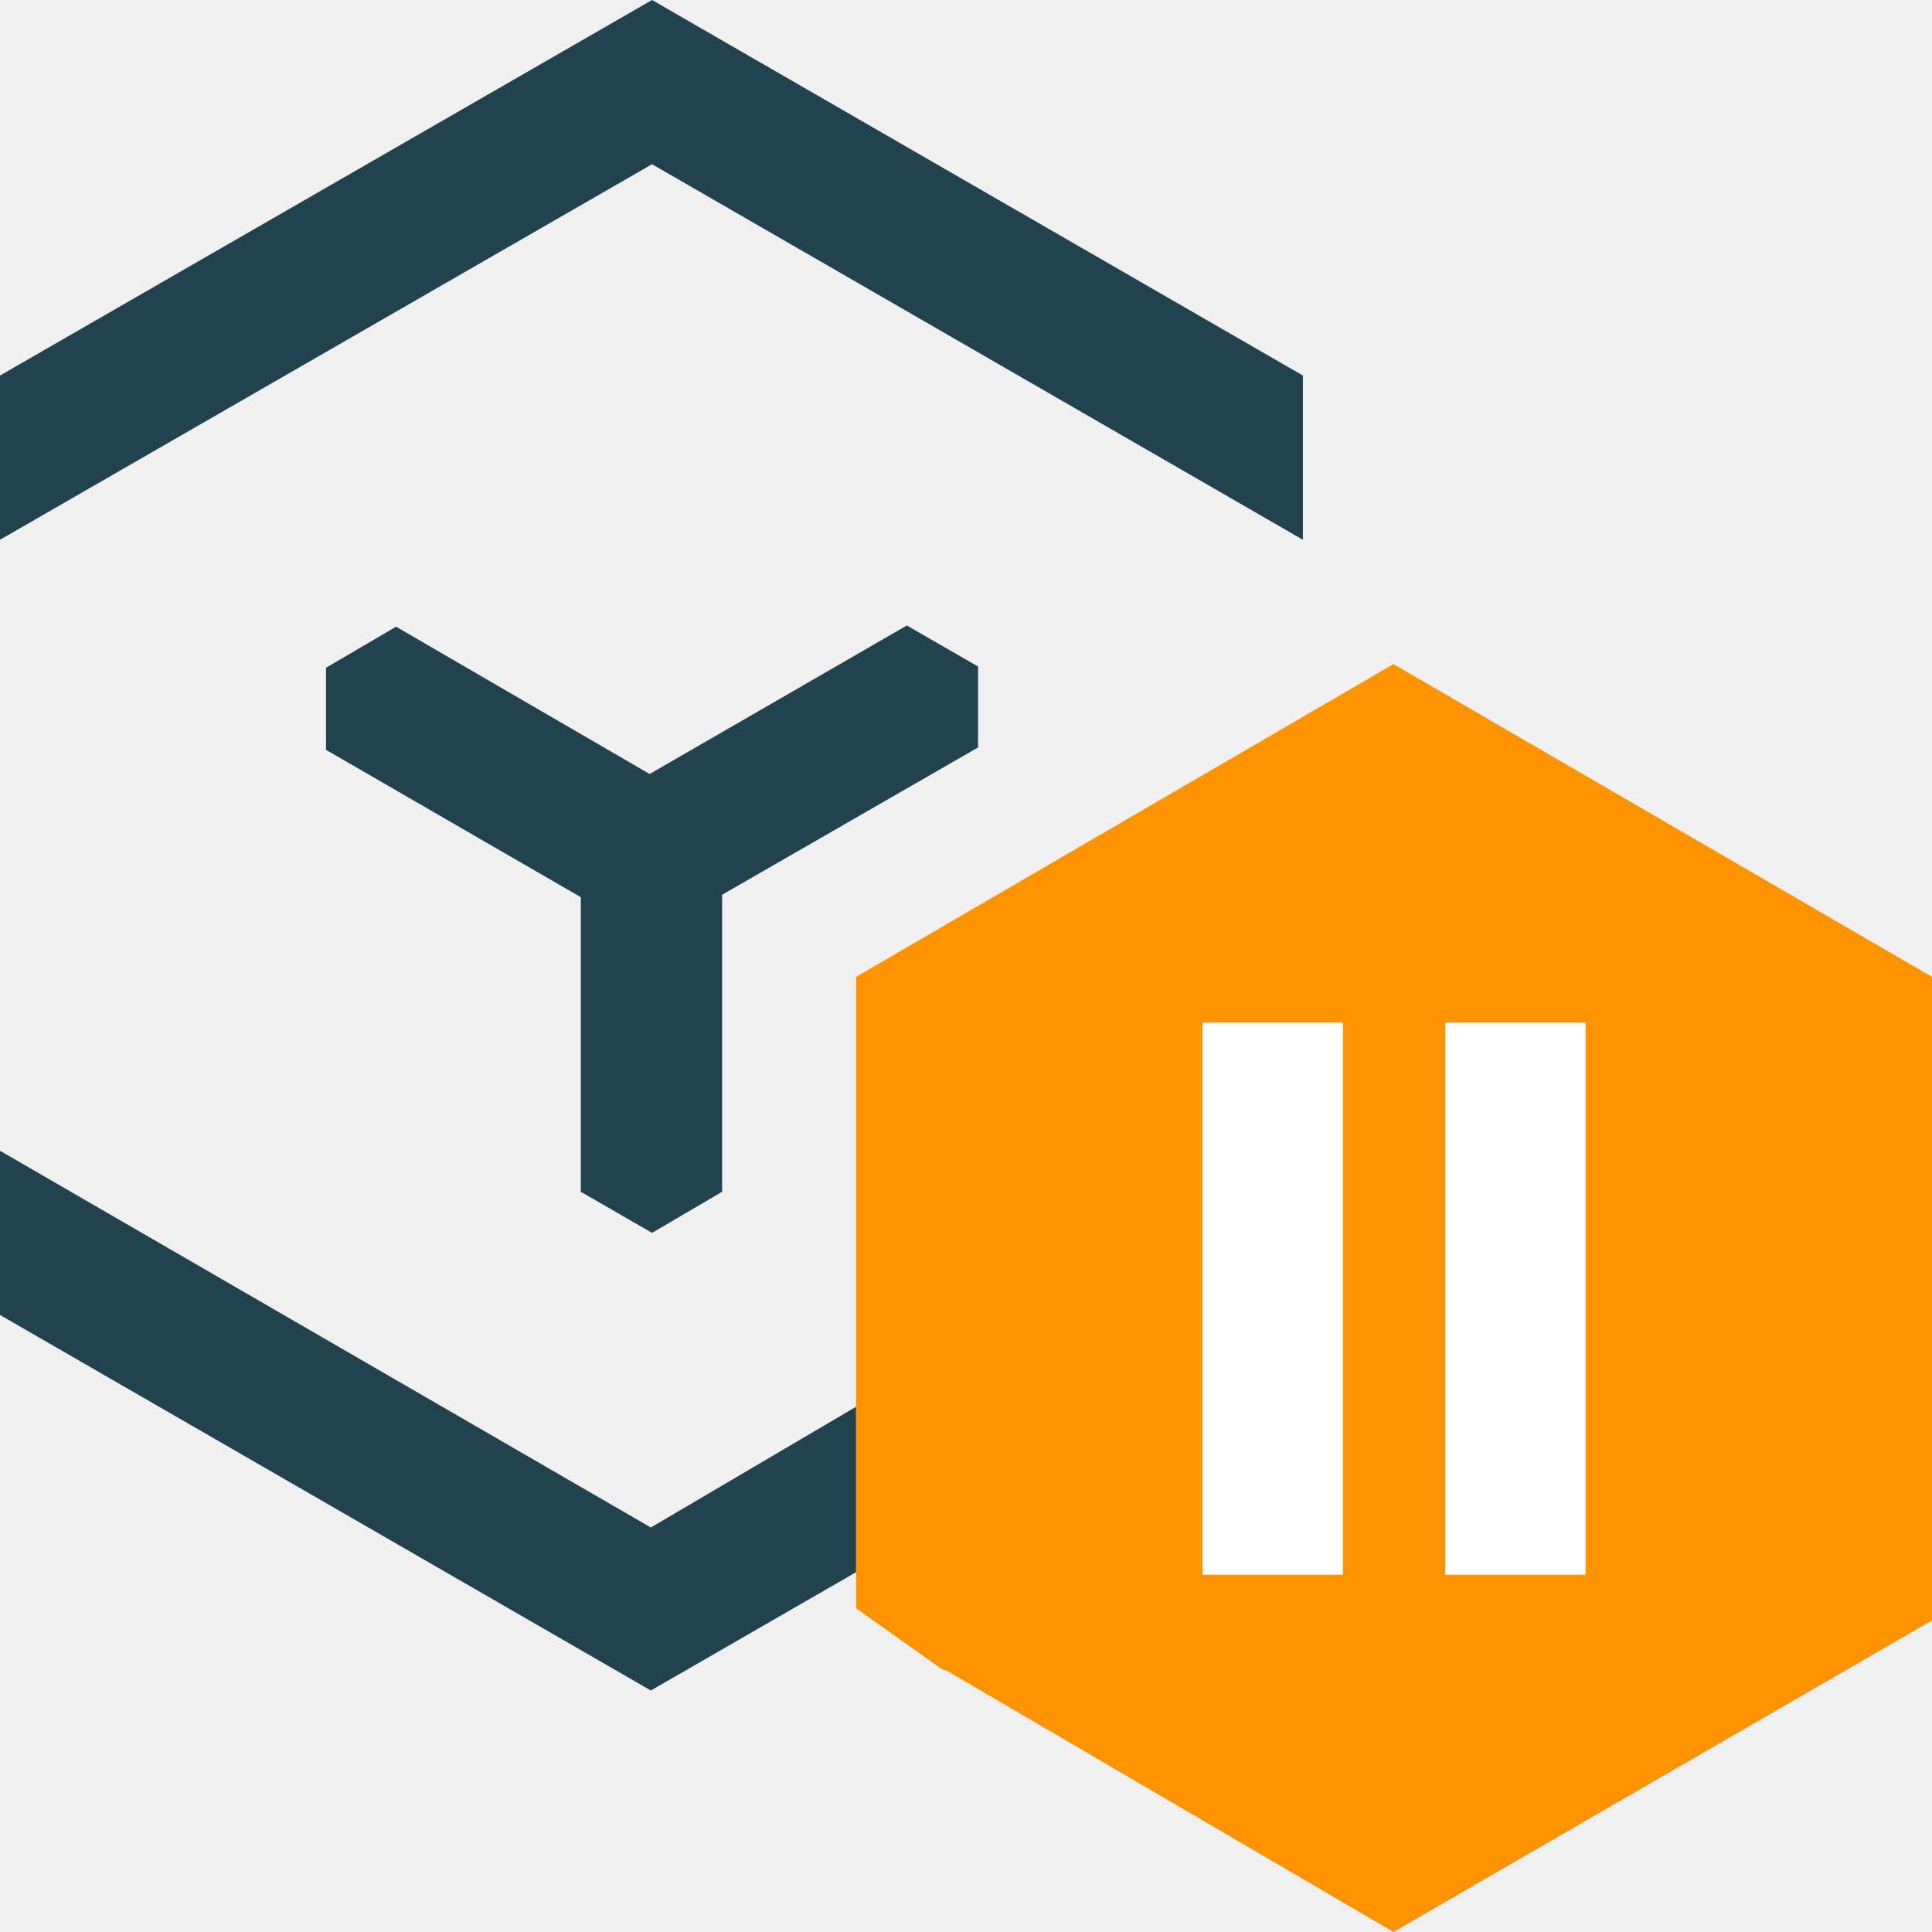
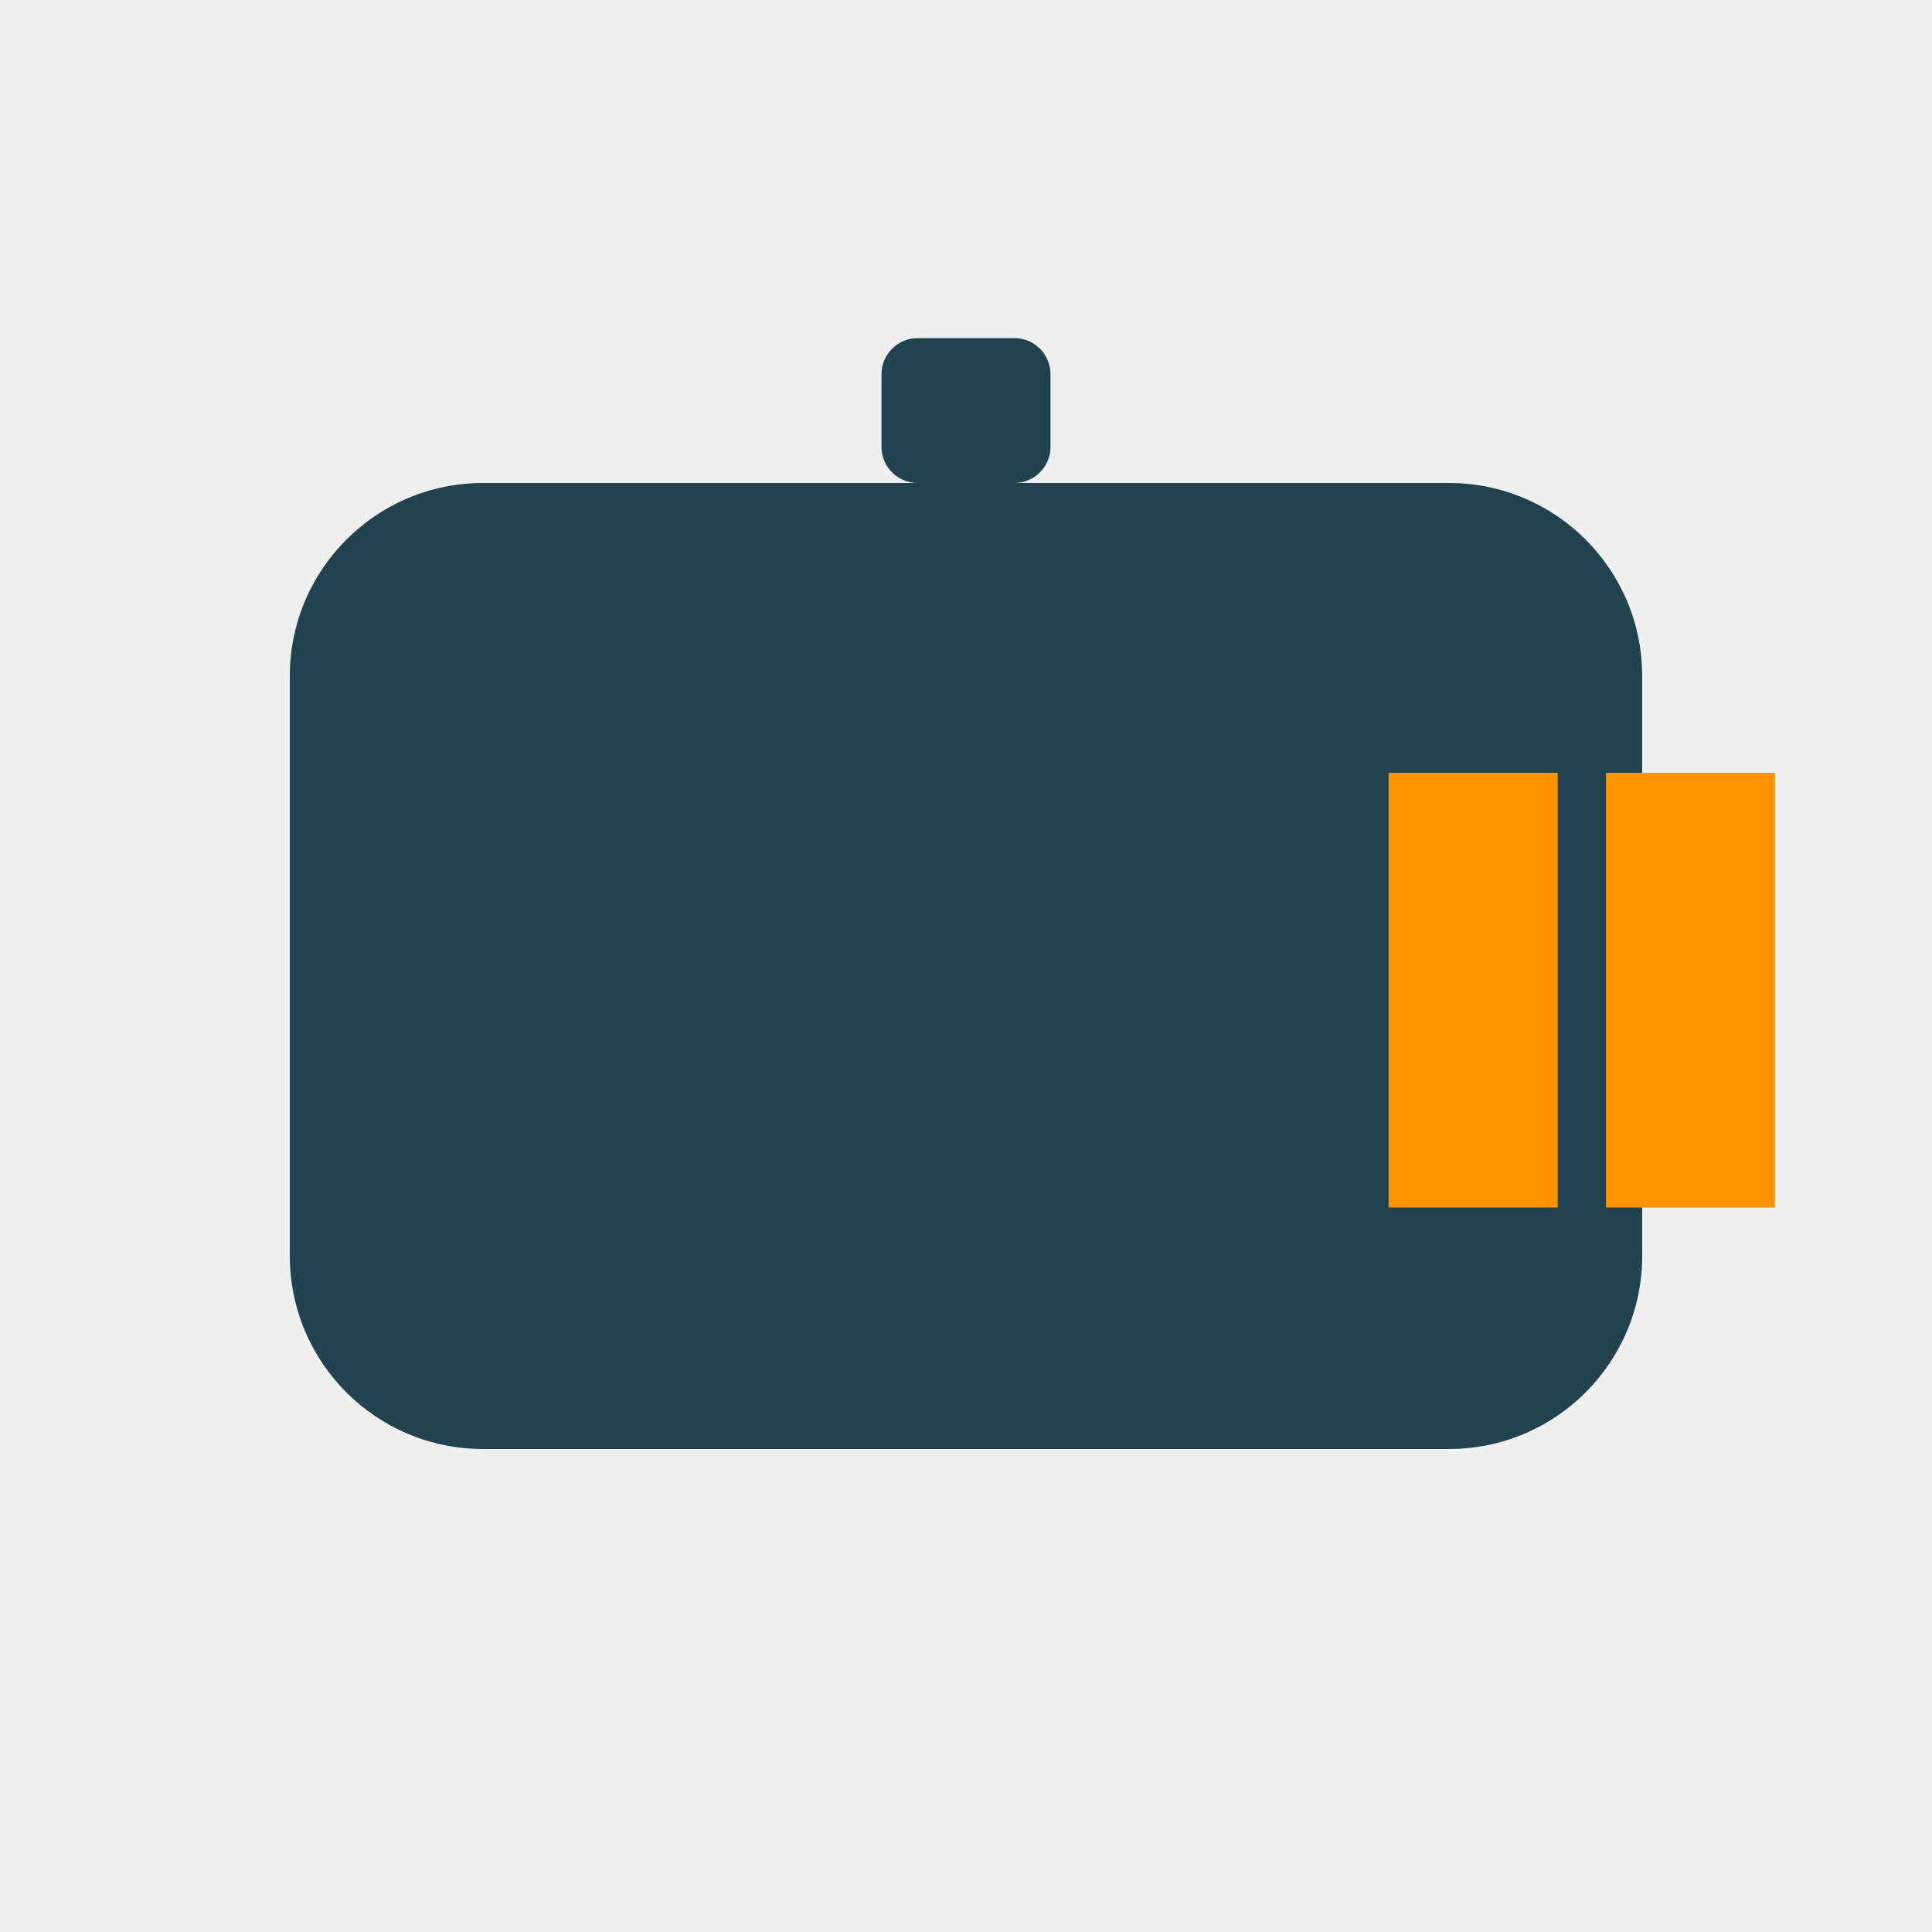
<svg xmlns="http://www.w3.org/2000/svg" id="a" width="16" height="16" viewBox="0 0 16 16">
-   <polygon points="5.4 10.21 5.98 9.87 5.98 7.41 8.1 6.19 8.1 5.52 7.51 5.18 5.38 6.41 3.28 5.19 2.7 5.53 2.7 6.21 4.81 7.43 4.81 9.87 5.4 10.21" fill="#20434f" stroke-width="0" />
-   <polygon points="10.79 3.11 5.4 0 5.4 0 5.4 0 0 3.11 0 4.47 5.4 1.36 10.79 4.47 10.79 3.11" fill="#20434f" stroke-width="0" />
-   <path d="M5.39,12.65L0,9.53v1.36l5.39,3.11,1.7-.98v-1.37l-1.7,1Z" fill="#20434f" stroke-width="0" />
-   <path d="M11.54,5.5l-4.45,2.59v5.23l.72.51h.02s3.71,2.17,3.71,2.17l4.46-2.58v-5.33l-4.46-2.59ZM11.12,13.04h-1.16v-4.57h1.16v4.57ZM13.13,13.04h-1.16v-4.57h1.16v4.57Z" fill="#ff9300" stroke-width="0" />
-   <rect x="9.96" y="8.47" width="1.16" height="4.57" fill="#fff" stroke-width="0" />
-   <rect x="11.97" y="8.47" width="1.16" height="4.57" fill="#fff" stroke-width="0" />
+   <path d="M 4,4 L 12,4 A 1.6,1.6 0 0 1 13.6,5.6 L 13.6,10.4 A 1.6,1.6 0 0 1 12,12 L 4,12 A 1.6,1.6 0 0 1 2.4,10.4 L 2.4,5.6 A 1.6,1.6 0 0 1 4,4 Z M 6,8 m -1.4,0 a 1.4,1.4 0 1 0 2.8,0 a 1.4,1.4 0 1 0 -2.8,0 M 10,8 m -1.4,0 a 1.4,1.4 0 1 0 2.8,0 a 1.4,1.4 0 1 0 -2.8,0" fill="#20434f" fill-rule="evenodd" stroke-width="0" />
+   <rect x="4.1" y="6" width="7.8" height="4" rx="1.0" fill="#20434f" stroke-width="0" />
+   <rect x="7.3" y="2.8" width="1.4" height="1.2" rx="0.3" fill="#20434f" stroke-width="0" />
+   <rect x="11.5" y="6.4" width="1.4" height="3.6" fill="#ff9300" stroke-width="0" />
+   <rect x="13.3" y="6.4" width="1.4" height="3.6" fill="#ff9300" stroke-width="0" />
</svg>
